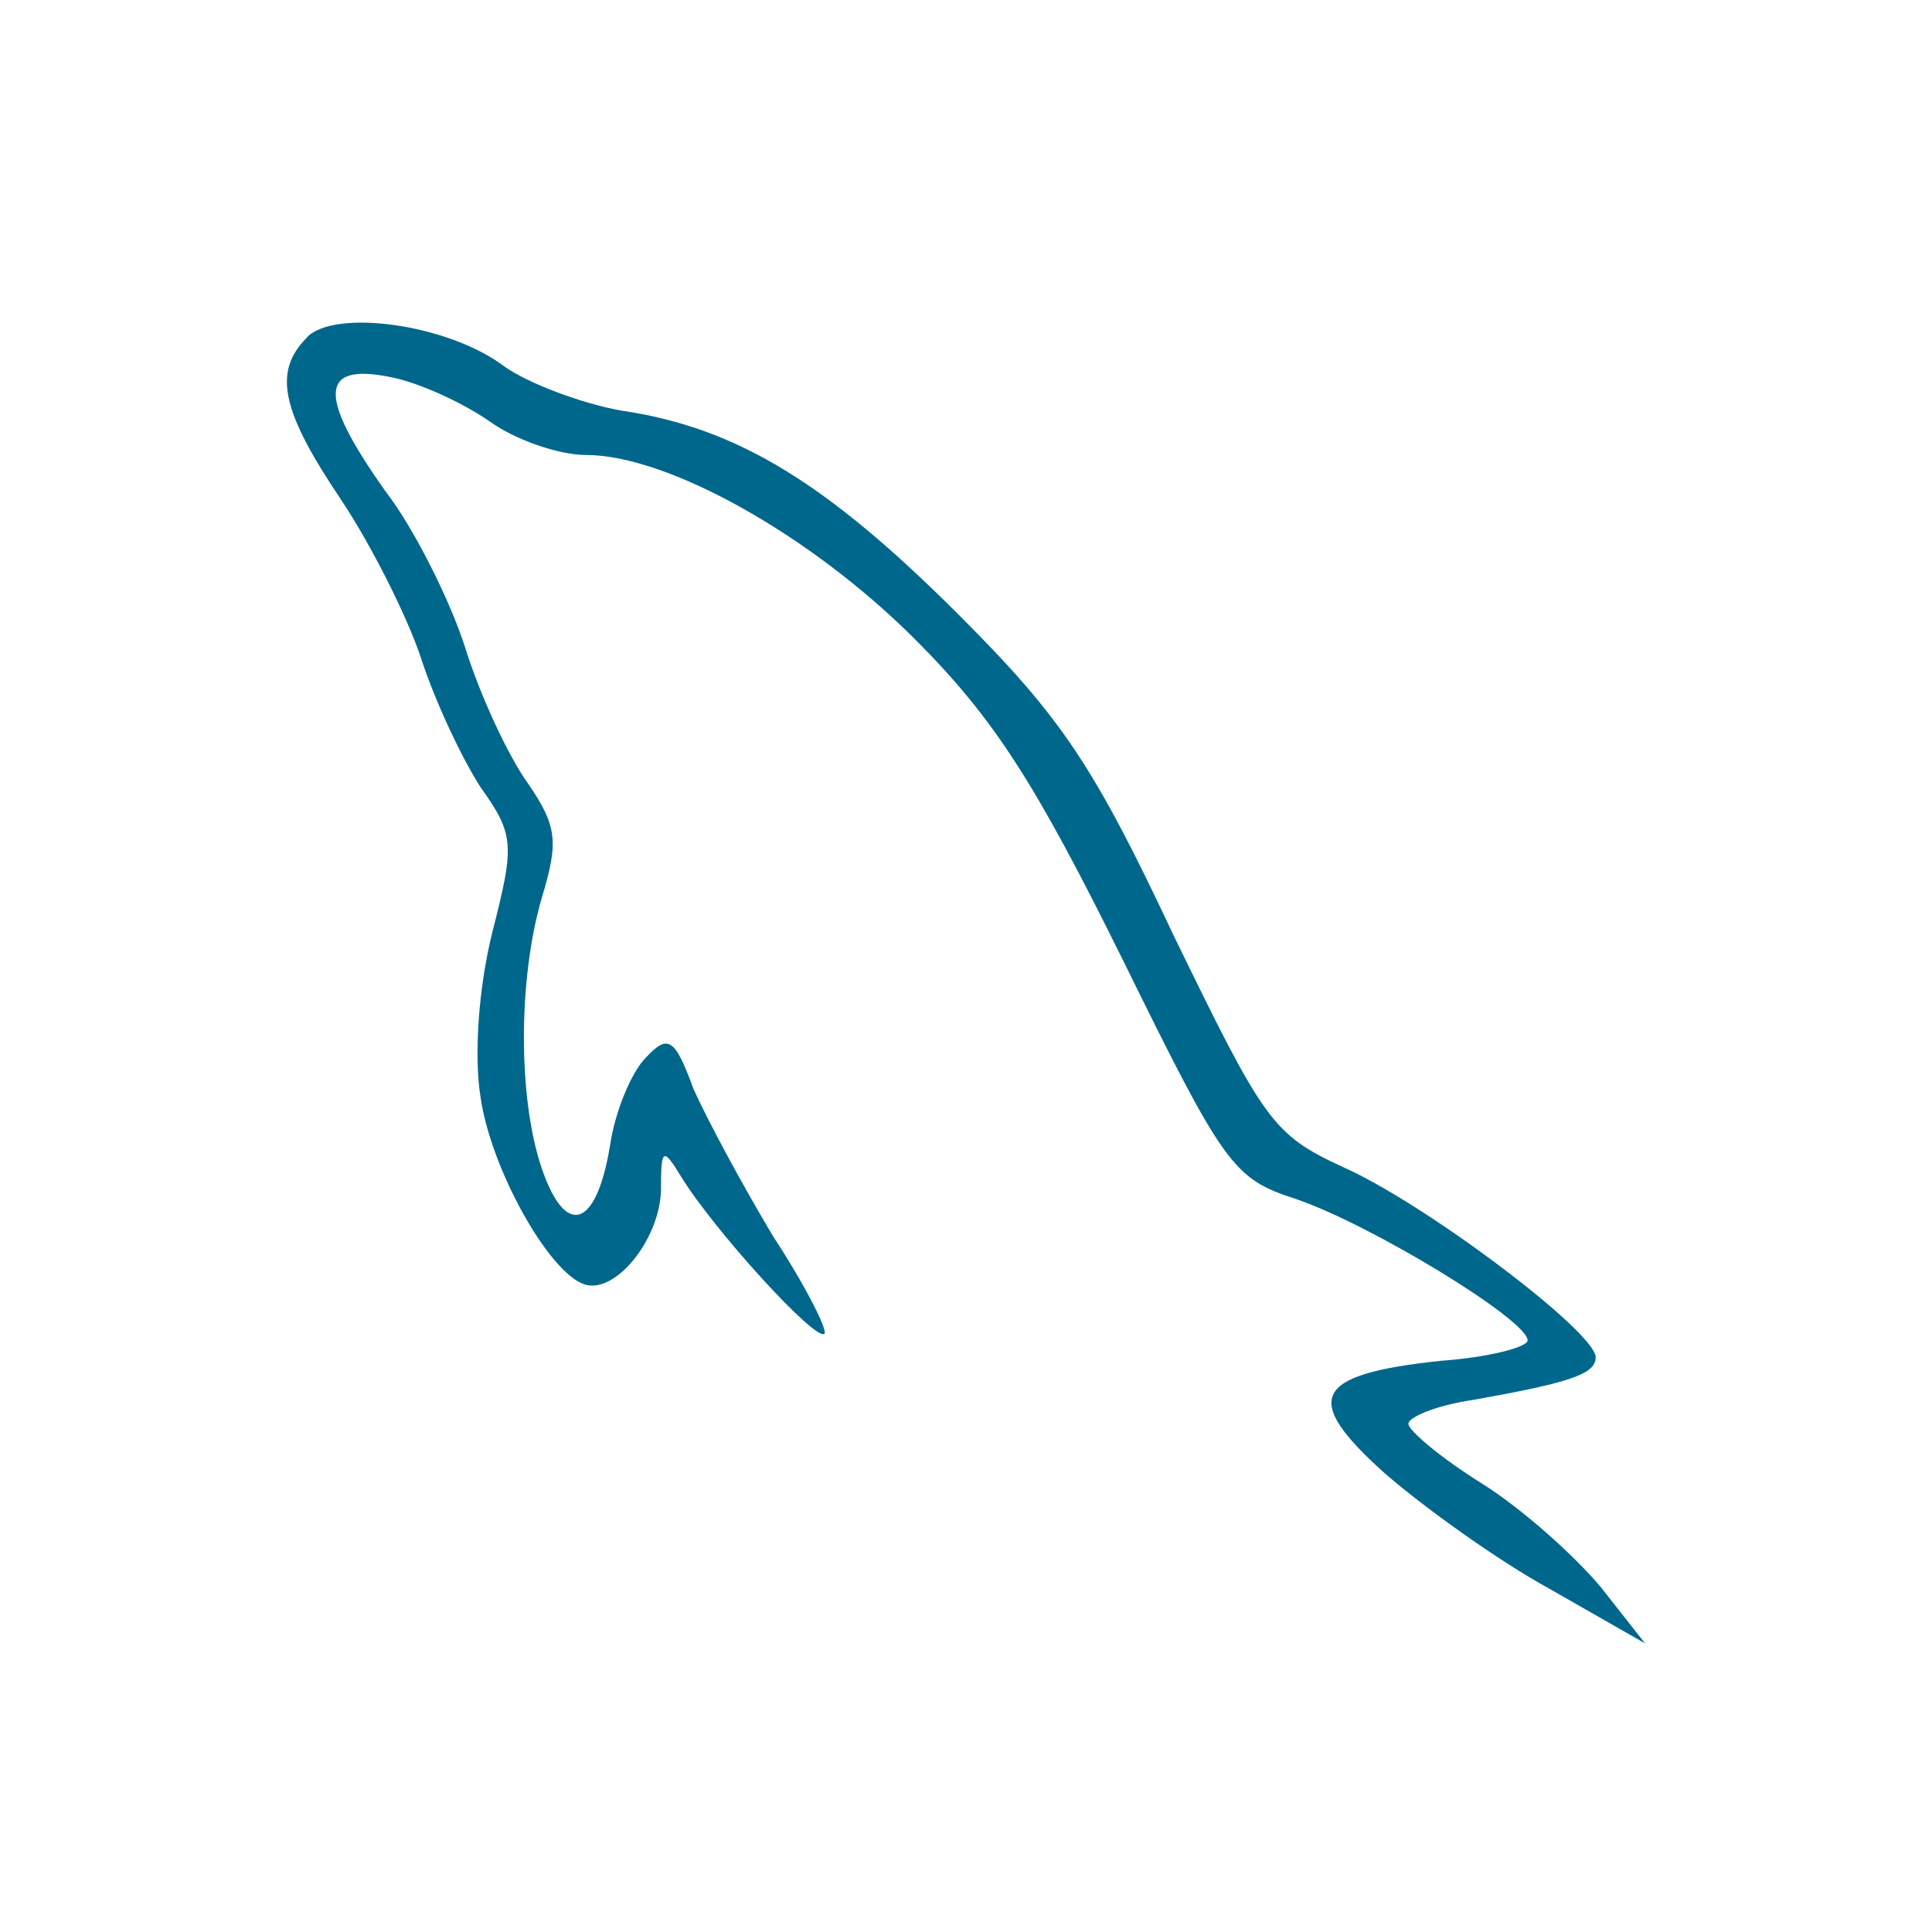
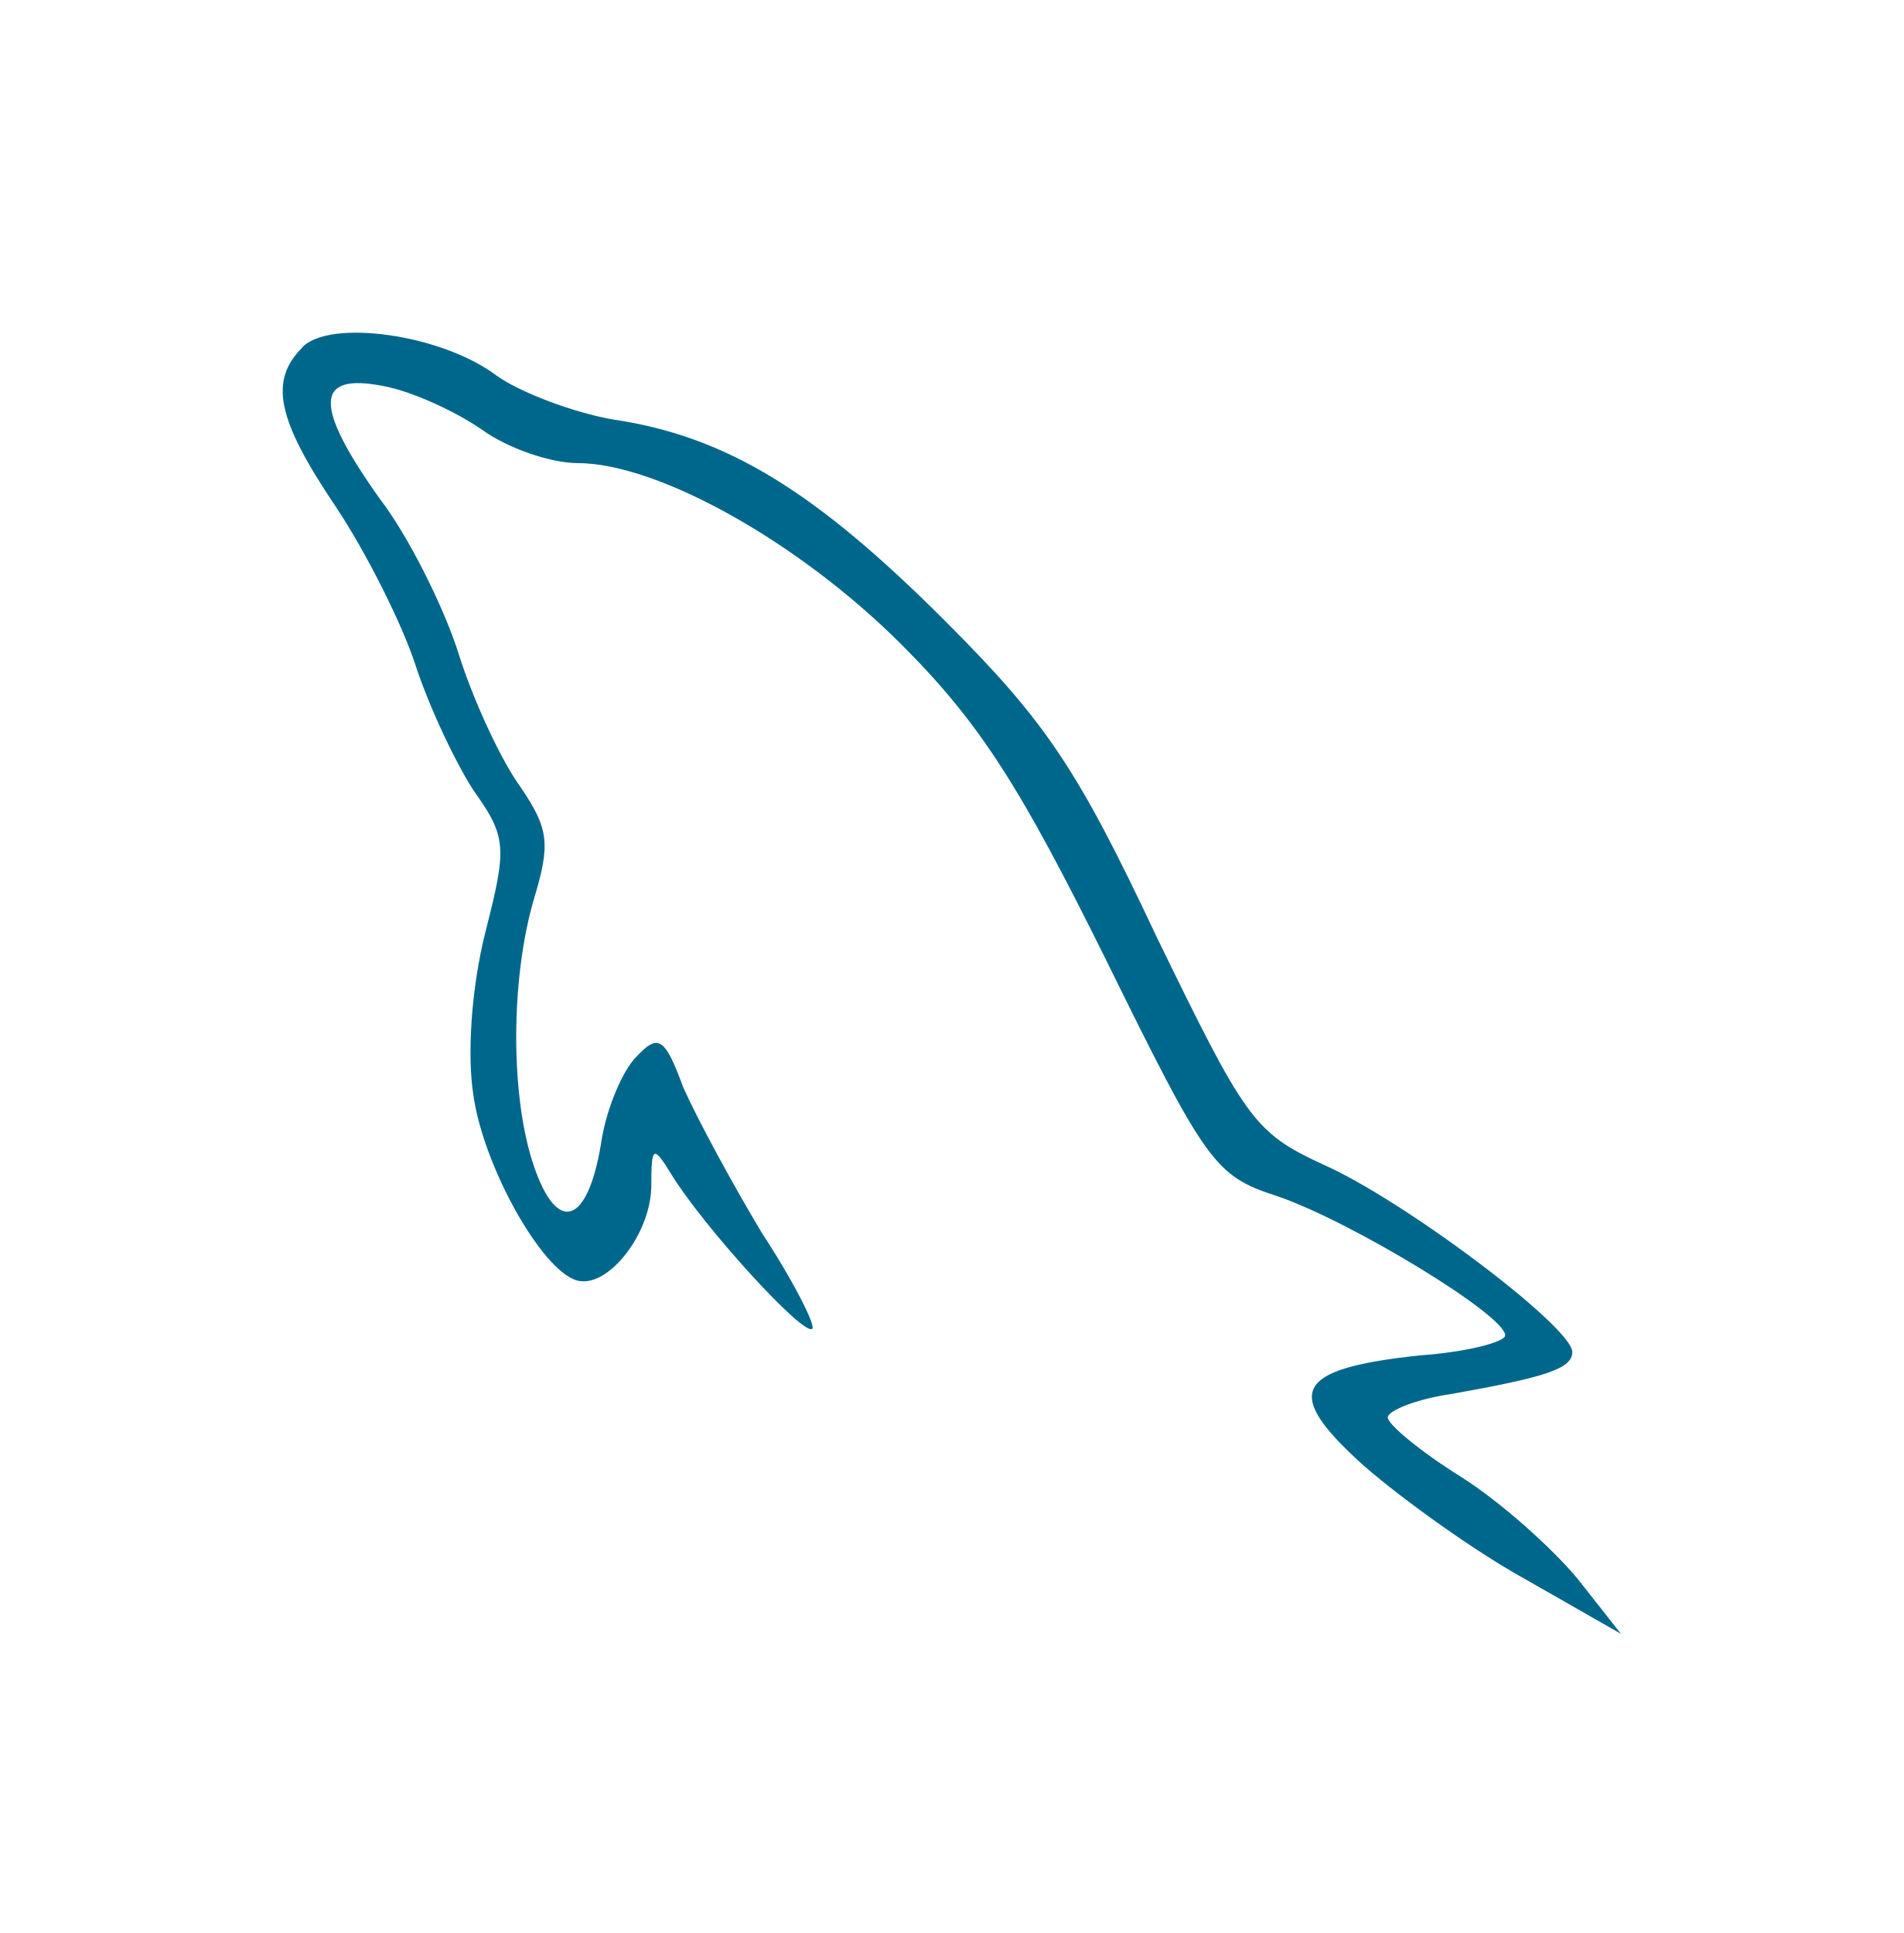
- <svg xmlns="http://www.w3.org/2000/svg" fill="#00678c" width="64" height="64" viewBox="0 0 32 32">
-   <path d="M5.082 5.593c-.564.564-.423 1.213.564 2.679.508.761 1.1 1.946 1.326 2.623.226.705.677 1.664.987 2.143.564.79.564.959.197 2.397-.226.902-.31 2.031-.197 2.736.169 1.185 1.128 2.905 1.72 3.102.508.169 1.241-.733 1.269-1.551 0-.705.028-.733.338-.226.536.874 2.228 2.735 2.369 2.594.056-.056-.31-.79-.846-1.607-.508-.846-1.1-1.946-1.325-2.454-.31-.846-.423-.902-.79-.508-.226.226-.508.874-.592 1.466-.226 1.354-.733 1.523-1.128.367s-.395-3.131 0-4.484c.282-.931.254-1.184-.226-1.89-.31-.423-.79-1.438-1.044-2.256-.254-.79-.846-1.974-1.325-2.595-1.1-1.551-1.1-2.115.056-1.89.479.085 1.213.423 1.664.733.423.31 1.156.564 1.607.564 1.354 0 3.723 1.326 5.443 3.046 1.326 1.325 2.002 2.397 3.441 5.302 1.692 3.44 1.833 3.638 2.877 3.976 1.241.423 3.835 2.002 3.835 2.341 0 .113-.649.282-1.438.338-2.115.226-2.313.62-.931 1.861.649.564 1.862 1.438 2.736 1.918l1.579.902-.733-.931c-.423-.508-1.297-1.297-1.974-1.72s-1.213-.874-1.213-.987c0-.113.479-.31 1.072-.395 1.579-.282 2.03-.423 2.03-.705 0-.423-2.848-2.566-4.202-3.159-1.156-.536-1.297-.762-2.792-3.835-1.326-2.82-1.861-3.61-3.553-5.302-2.171-2.171-3.666-3.102-5.584-3.384-.649-.113-1.551-.451-1.946-.733-.931-.705-2.82-.959-3.272-.479z" />
+ <svg xmlns="http://www.w3.org/2000/svg" width="64" height="65" viewBox="0 0 64 65" fill="none">
+   <path d="M10.164 11.686C9.036 12.814 9.318 14.112 11.292 17.044C12.308 18.566 13.492 20.936 13.944 22.29C14.396 23.7 15.298 25.618 15.918 26.576C17.046 28.156 17.046 28.494 16.312 31.37C15.86 33.174 15.692 35.432 15.918 36.842C16.256 39.212 18.174 42.652 19.358 43.046C20.374 43.384 21.84 41.58 21.896 39.944C21.896 38.534 21.952 38.478 22.572 39.492C23.644 41.24 27.028 44.962 27.31 44.68C27.422 44.568 26.69 43.1 25.618 41.466C24.602 39.774 23.418 37.574 22.968 36.558C22.348 34.866 22.122 34.754 21.388 35.542C20.936 35.994 20.372 37.29 20.204 38.474C19.752 41.182 18.738 41.52 17.948 39.208C17.158 36.896 17.158 32.946 17.948 30.24C18.512 28.378 18.456 27.872 17.496 26.46C16.876 25.614 15.916 23.584 15.408 21.948C14.9 20.368 13.716 18 12.758 16.758C10.558 13.656 10.558 12.528 12.87 12.978C13.828 13.148 15.296 13.824 16.198 14.444C17.044 15.064 18.51 15.572 19.412 15.572C22.12 15.572 26.858 18.224 30.298 21.664C32.95 24.314 34.302 26.458 37.18 32.268C40.564 39.148 40.846 39.544 42.934 40.22C45.416 41.066 50.604 44.224 50.604 44.902C50.604 45.128 49.306 45.466 47.728 45.578C43.498 46.03 43.102 46.818 45.866 49.3C47.164 50.428 49.59 52.176 51.338 53.136L54.496 54.94L53.03 53.078C52.184 52.062 50.436 50.484 49.082 49.638C47.728 48.792 46.656 47.89 46.656 47.664C46.656 47.438 47.614 47.044 48.8 46.874C51.958 46.31 52.86 46.028 52.86 45.464C52.86 44.618 47.164 40.332 44.456 39.146C42.144 38.074 41.862 37.622 38.872 31.476C36.22 25.836 35.15 24.256 31.766 20.872C27.424 16.53 24.434 14.668 20.598 14.104C19.3 13.878 17.496 13.202 16.706 12.638C14.844 11.228 11.066 10.72 10.162 11.68L10.164 11.686Z" fill="#00678C" />
</svg>
